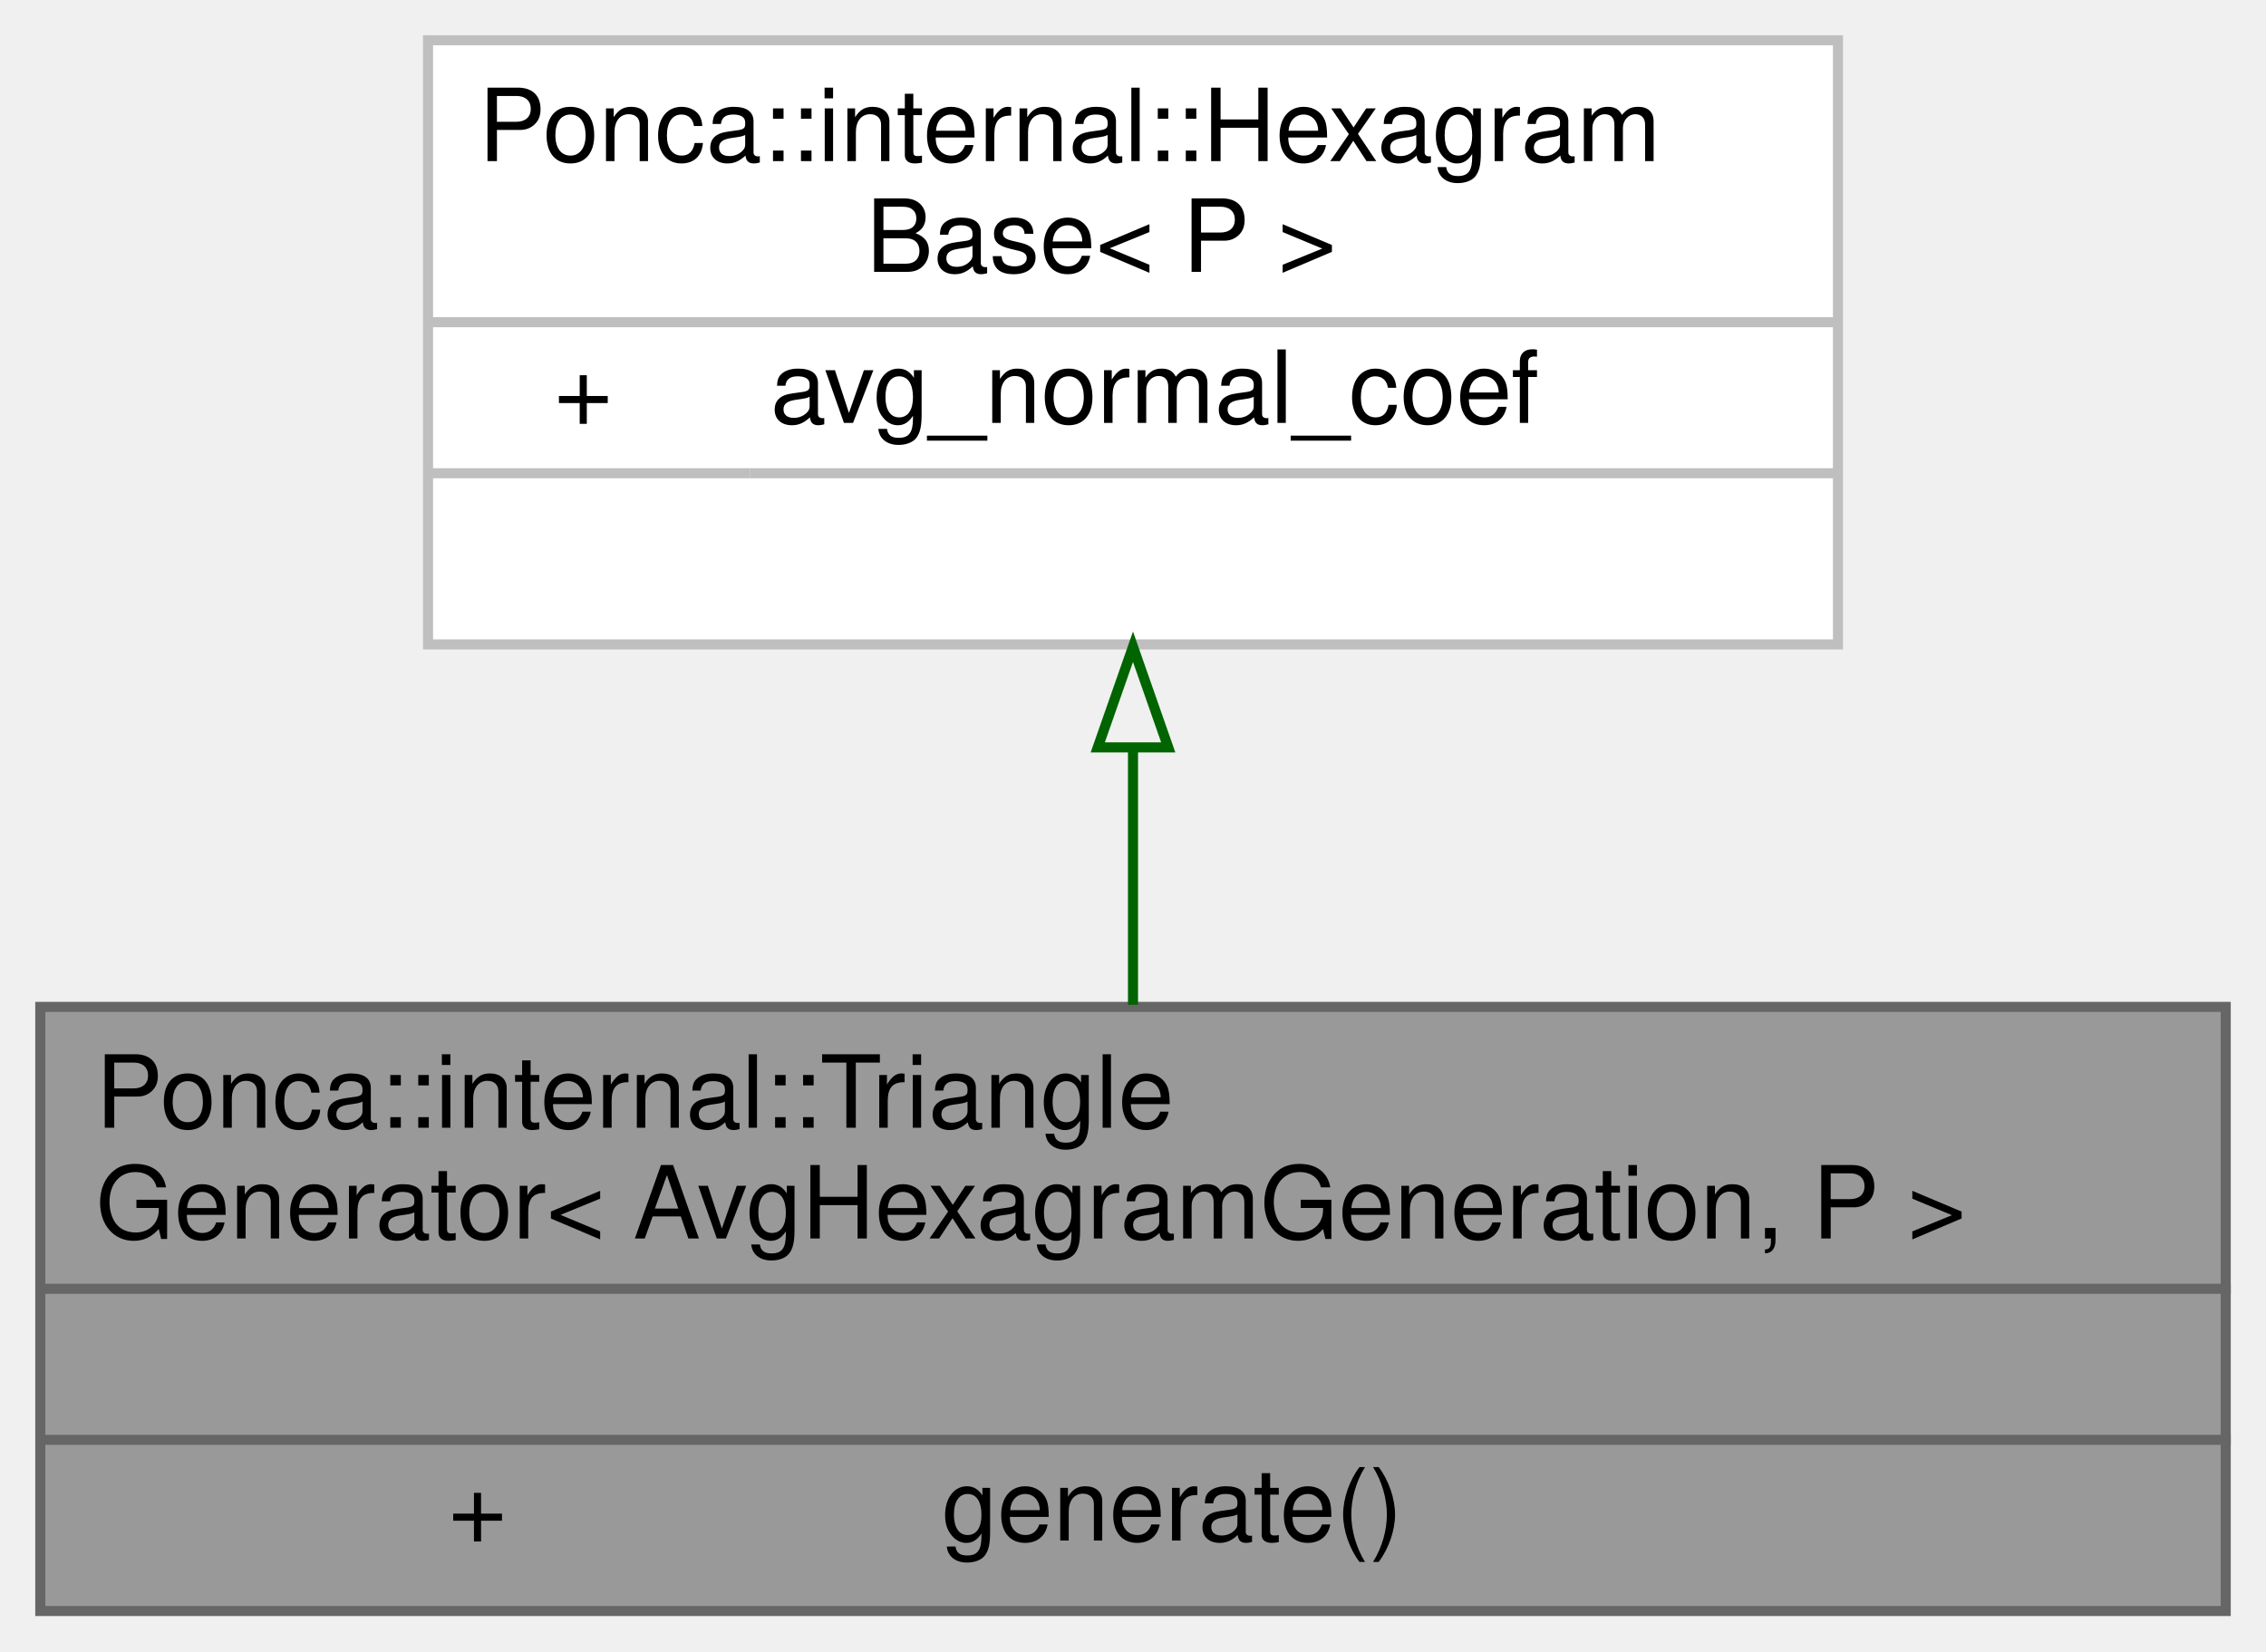
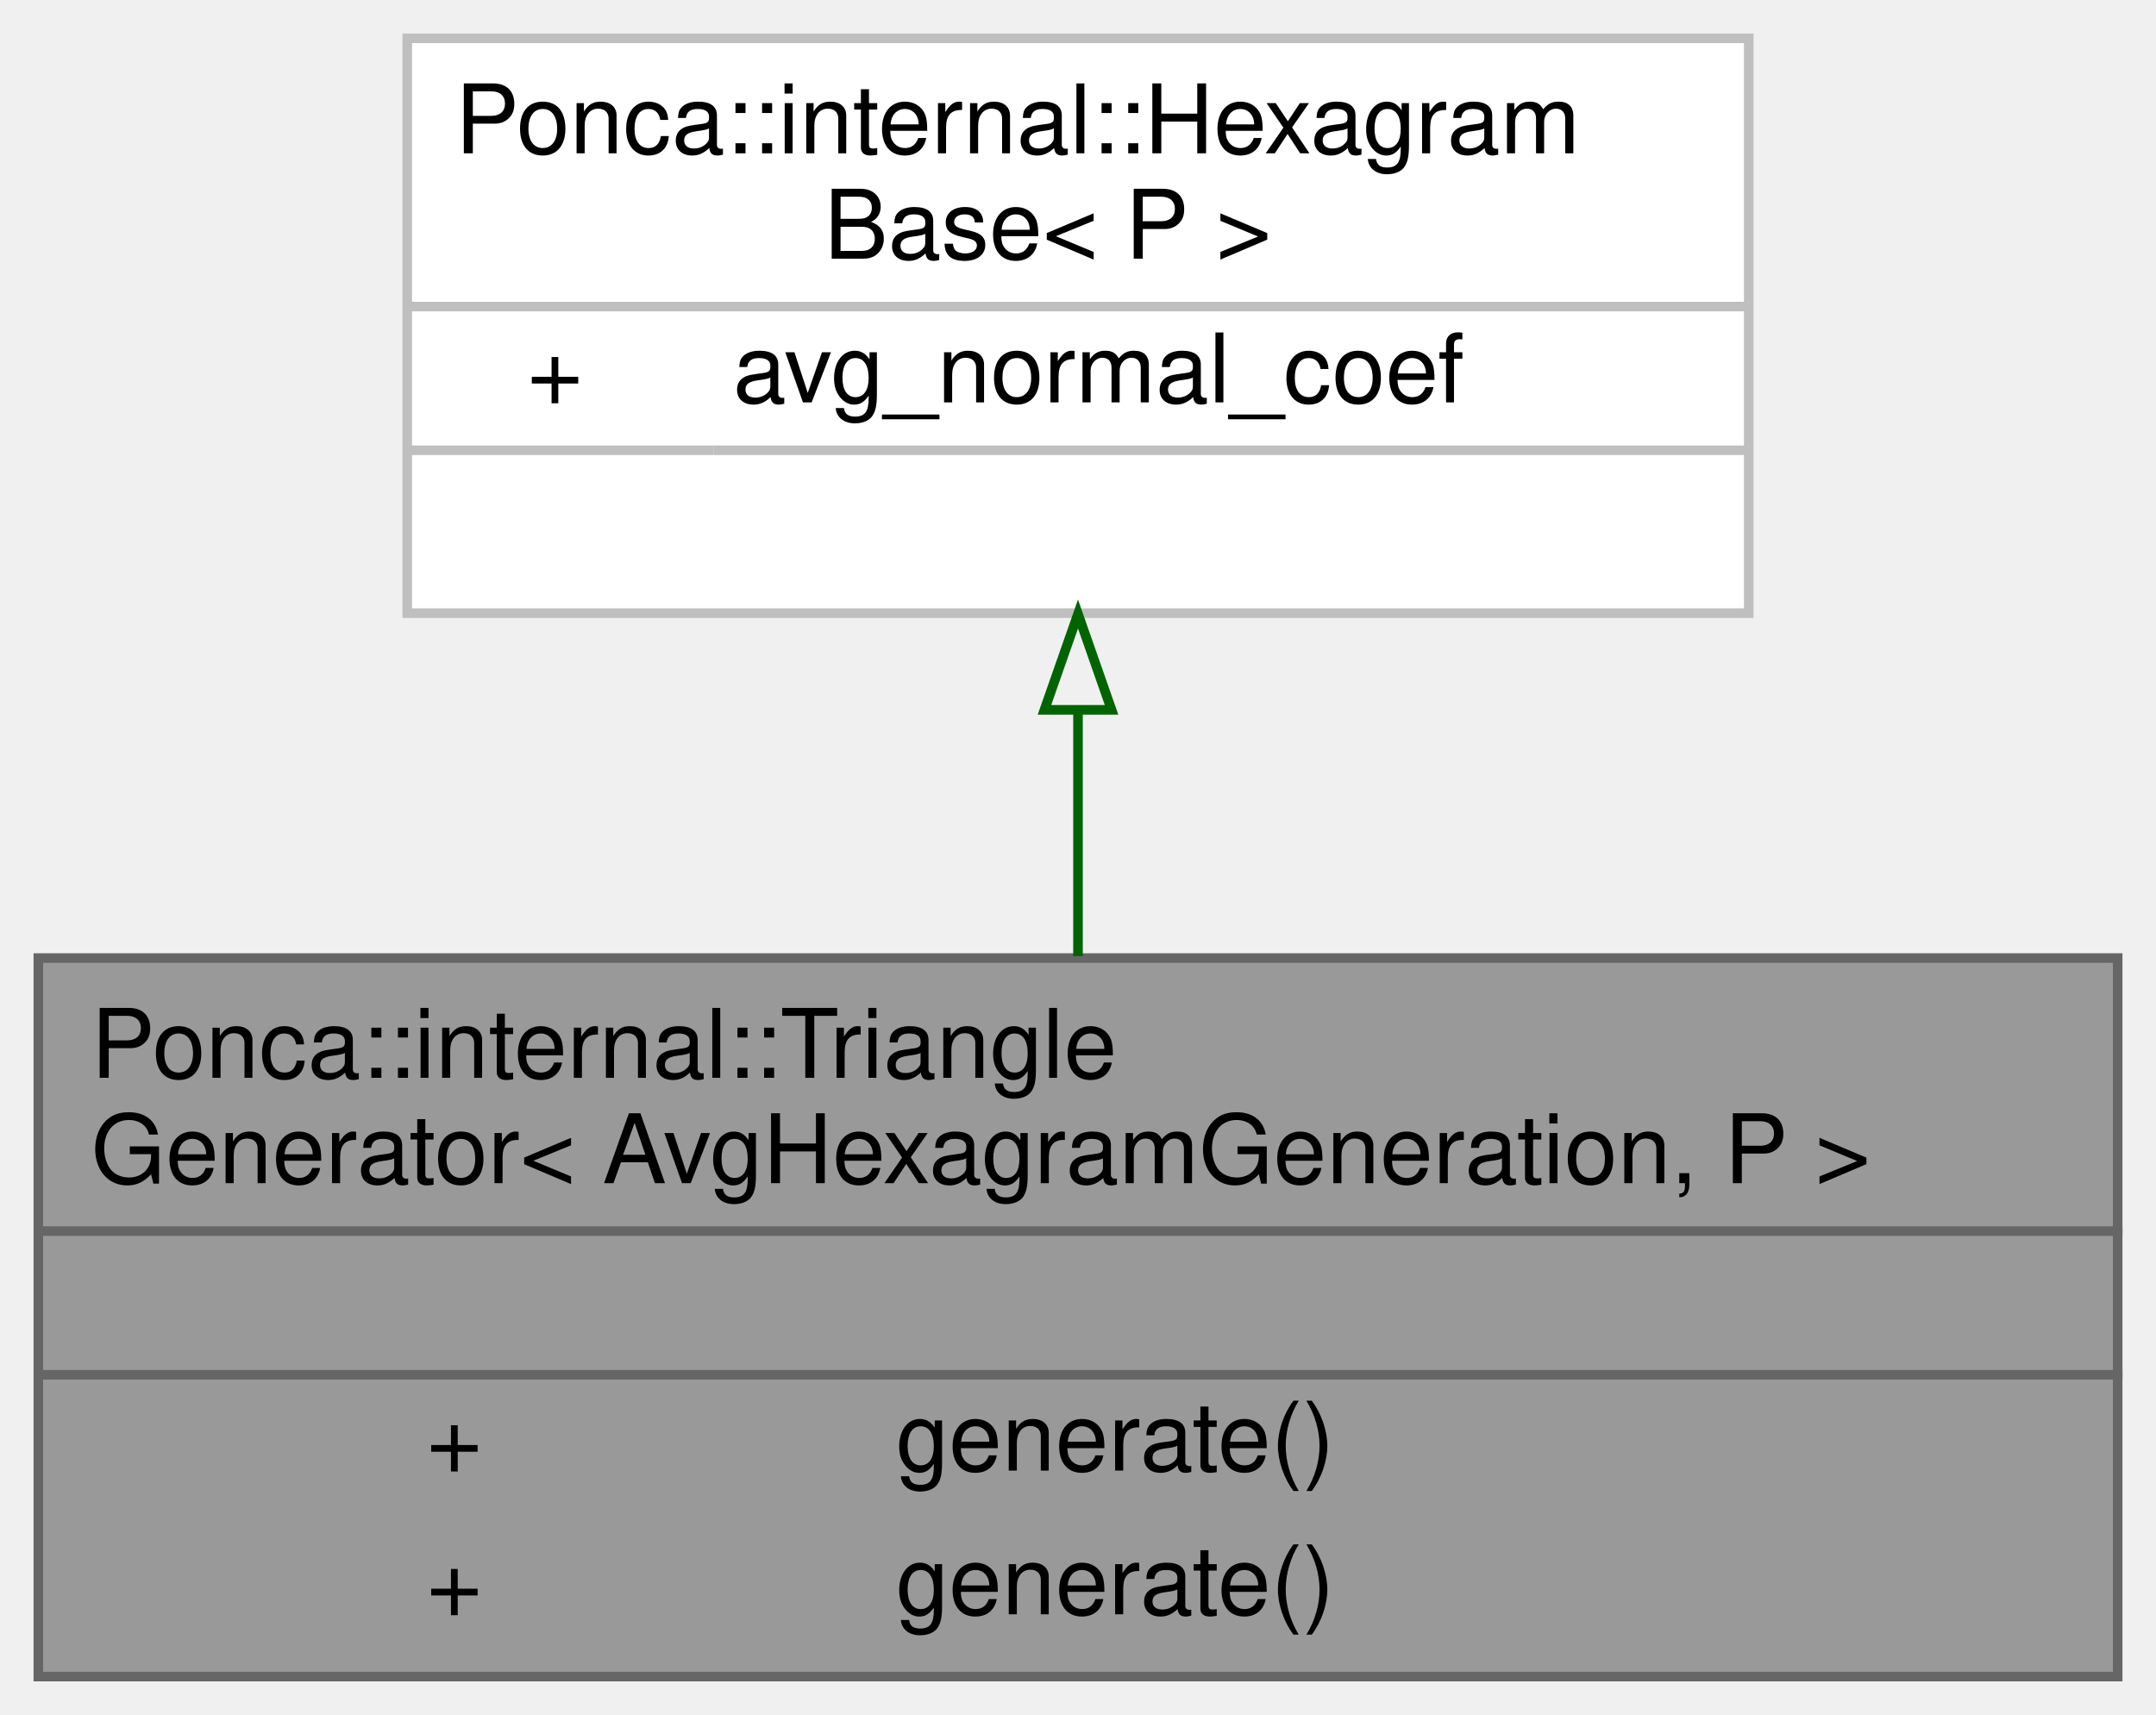
- <svg xmlns="http://www.w3.org/2000/svg" xmlns:xlink="http://www.w3.org/1999/xlink" width="225pt" height="164pt" viewBox="0.00 0.00 225.00 164.00">
-   <g id="graph0" class="graph" transform="scale(1 1) rotate(0) translate(4 160)">
+ <svg xmlns="http://www.w3.org/2000/svg" xmlns:xlink="http://www.w3.org/1999/xlink" width="225pt" height="179pt" viewBox="0.00 0.00 225.00 179.00">
+   <g id="graph0" class="graph" transform="scale(1 1) rotate(0) translate(4 175)">
    <g id="Node000001" class="node">
      <g id="a_Node000001">
        <a xlink:title=" ">
-           <polygon fill="#999999" stroke="transparent" points="217,-60 0,-60 0,0 217,0 217,-60" />
-           <text text-anchor="start" x="5.5" y="-48" font-family="Helvetica,sans-Serif" font-size="10.00">Ponca::internal::Triangle</text>
-           <text text-anchor="start" x="5.5" y="-37" font-family="Helvetica,sans-Serif" font-size="10.00">Generator&lt; AvgHexagramGeneration, P &gt;</text>
-           <text text-anchor="start" x="107" y="-22" font-family="Helvetica,sans-Serif" font-size="10.00"> </text>
-           <text text-anchor="start" x="40.5" y="-7" font-family="Helvetica,sans-Serif" font-size="10.00">+</text>
-           <text text-anchor="start" x="89.5" y="-7" font-family="Helvetica,sans-Serif" font-size="10.00">generate()</text>
-           <polygon fill="#666666" stroke="#666666" points="0.5,-32 0.5,-32 217.5,-32 217.5,-32 0.5,-32" />
-           <polygon fill="#666666" stroke="#666666" points="0.5,-17 0.5,-17 217.5,-17 217.5,-17 0.5,-17" />
-           <polygon fill="none" stroke="#666666" points="0,0 0,-60 217,-60 217,0 0,0" />
+           <polygon fill="#999999" stroke="transparent" points="217,-75 0,-75 0,0 217,0 217,-75" />
+           <text text-anchor="start" x="5.5" y="-62.5" font-family="Helvetica,sans-Serif" font-size="10.00">Ponca::internal::Triangle</text>
+           <text text-anchor="start" x="5.5" y="-51.5" font-family="Helvetica,sans-Serif" font-size="10.00">Generator&lt; AvgHexagramGeneration, P &gt;</text>
+           <text text-anchor="start" x="107" y="-36.5" font-family="Helvetica,sans-Serif" font-size="10.00"> </text>
+           <text text-anchor="start" x="40.5" y="-21.5" font-family="Helvetica,sans-Serif" font-size="10.00">+</text>
+           <text text-anchor="start" x="89.5" y="-21.5" font-family="Helvetica,sans-Serif" font-size="10.00">generate()</text>
+           <text text-anchor="start" x="40.5" y="-6.5" font-family="Helvetica,sans-Serif" font-size="10.00">+</text>
+           <text text-anchor="start" x="89.5" y="-6.5" font-family="Helvetica,sans-Serif" font-size="10.00">generate()</text>
+           <polygon fill="#666666" stroke="#666666" points="0.5,-46.5 0.5,-46.5 217.5,-46.5 217.5,-46.5 0.5,-46.5" />
+           <polygon fill="#666666" stroke="#666666" points="0.5,-31.5 0.5,-31.5 217.5,-31.5 217.5,-31.5 0.5,-31.5" />
+           <polygon fill="none" stroke="#666666" points="0,0 0,-75 217,-75 217,0 0,0" />
        </a>
      </g>
    </g>
    <g id="Node000002" class="node">
      <g id="a_Node000002">
        <a xlink:href="structPonca_1_1internal_1_1HexagramBase.html" target="_top" xlink:title=" ">
-           <polygon fill="white" stroke="transparent" points="178.5,-156 38.5,-156 38.5,-96 178.5,-96 178.5,-156" />
-           <text text-anchor="start" x="43.5" y="-144" font-family="Helvetica,sans-Serif" font-size="10.00">Ponca::internal::Hexagram</text>
-           <text text-anchor="start" x="82" y="-133" font-family="Helvetica,sans-Serif" font-size="10.00">Base&lt; P &gt;</text>
-           <text text-anchor="start" x="51" y="-118" font-family="Helvetica,sans-Serif" font-size="10.00">+</text>
-           <text text-anchor="start" x="72.5" y="-118" font-family="Helvetica,sans-Serif" font-size="10.00">avg_normal_coef</text>
-           <text text-anchor="start" x="106.5" y="-103" font-family="Helvetica,sans-Serif" font-size="10.00"> </text>
-           <polygon fill="#bfbfbf" stroke="#bfbfbf" points="38.5,-128 38.5,-128 178.5,-128 178.5,-128 38.5,-128" />
-           <polygon fill="#bfbfbf" stroke="#bfbfbf" points="38.5,-113 38.5,-113 70.5,-113 70.5,-113 38.5,-113" />
-           <polygon fill="#bfbfbf" stroke="#bfbfbf" points="70.5,-113 70.5,-113 178.5,-113 178.5,-113 70.5,-113" />
-           <polygon fill="none" stroke="#bfbfbf" points="38.5,-96 38.5,-156 178.5,-156 178.5,-96 38.5,-96" />
+           <polygon fill="white" stroke="transparent" points="178.5,-171 38.5,-171 38.5,-111 178.5,-111 178.5,-171" />
+           <text text-anchor="start" x="43.5" y="-159" font-family="Helvetica,sans-Serif" font-size="10.00">Ponca::internal::Hexagram</text>
+           <text text-anchor="start" x="82" y="-148" font-family="Helvetica,sans-Serif" font-size="10.00">Base&lt; P &gt;</text>
+           <text text-anchor="start" x="51" y="-133" font-family="Helvetica,sans-Serif" font-size="10.00">+</text>
+           <text text-anchor="start" x="72.5" y="-133" font-family="Helvetica,sans-Serif" font-size="10.00">avg_normal_coef</text>
+           <text text-anchor="start" x="106.5" y="-118" font-family="Helvetica,sans-Serif" font-size="10.00"> </text>
+           <polygon fill="#bfbfbf" stroke="#bfbfbf" points="38.5,-143 38.5,-143 178.5,-143 178.5,-143 38.5,-143" />
+           <polygon fill="#bfbfbf" stroke="#bfbfbf" points="38.5,-128 38.5,-128 70.5,-128 70.5,-128 38.5,-128" />
+           <polygon fill="#bfbfbf" stroke="#bfbfbf" points="70.5,-128 70.5,-128 178.5,-128 178.5,-128 70.5,-128" />
+           <polygon fill="none" stroke="#bfbfbf" points="38.5,-111 38.5,-171 178.5,-171 178.5,-111 38.5,-111" />
        </a>
      </g>
    </g>
    <g id="edge1_Node000001_Node000002" class="edge">
      <g id="a_edge1_Node000001_Node000002">
        <a xlink:title=" ">
-           <path fill="none" stroke="darkgreen" d="M108.5,-85.63C108.5,-77.11 108.5,-68.25 108.5,-60.21" />
-           <polygon fill="none" stroke="darkgreen" points="105,-85.77 108.5,-95.77 112,-85.77 105,-85.77" />
+           <path fill="none" stroke="darkgreen" d="M108.5,-100.9C108.5,-92.45 108.5,-83.55 108.5,-75.19" />
+           <polygon fill="none" stroke="darkgreen" points="105,-100.91 108.5,-110.91 112,-100.91 105,-100.91" />
        </a>
      </g>
    </g>
  </g>
</svg>
